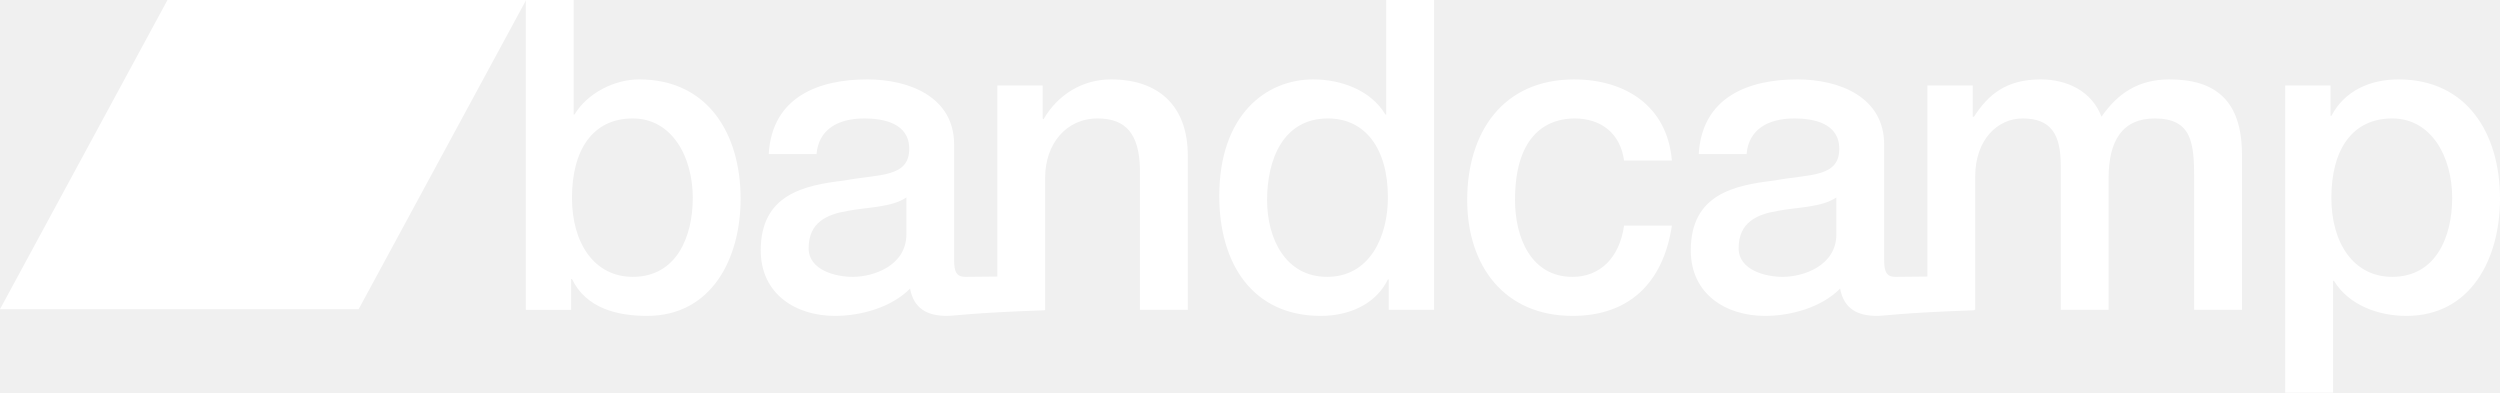
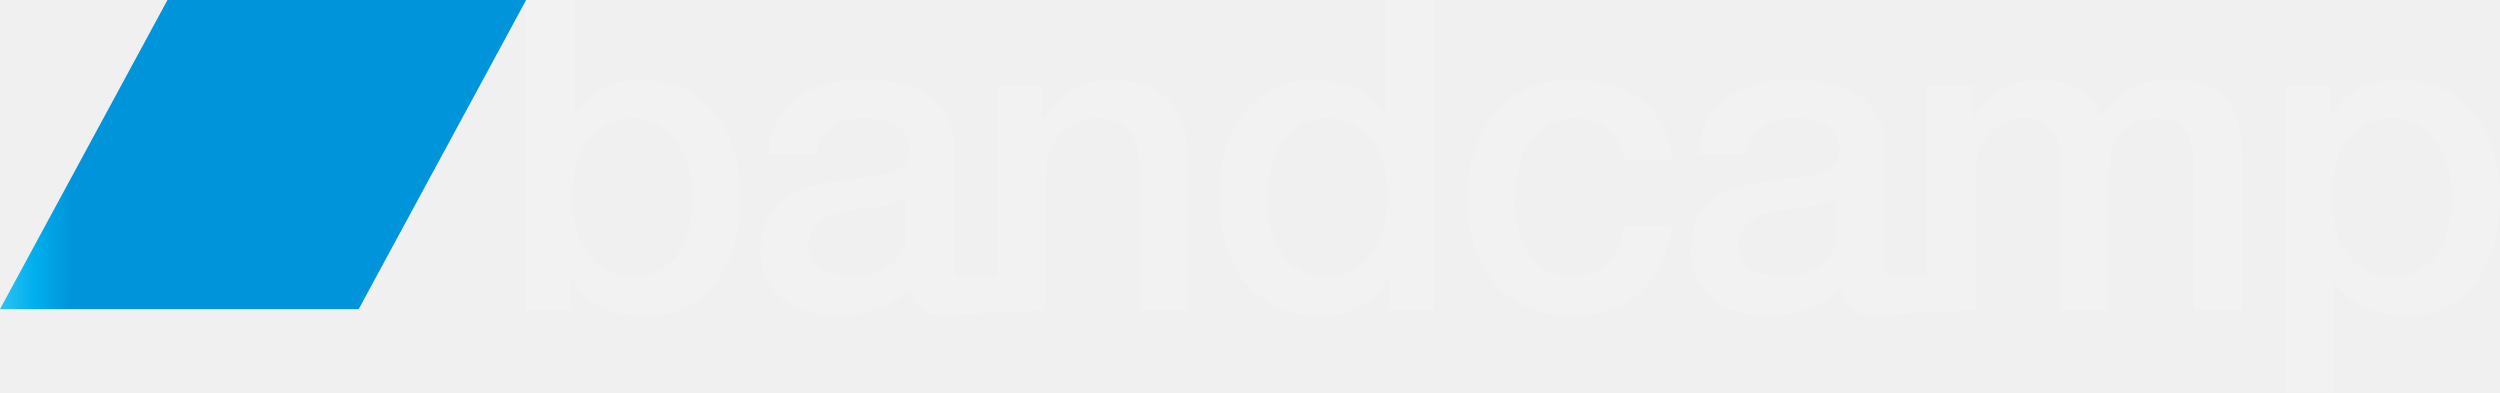
- <svg xmlns="http://www.w3.org/2000/svg" viewBox="0 0 1974.48 310.147" height="310.147" width="1974.48" xml:space="preserve" id="svg2" version="1.1">
-   <defs id="defs6" />
-   <g transform="matrix(1.333333,0,0,-1.333333,0,310.1467)" id="g10">
-     <g transform="scale(0.1)" id="g12">
-       <path id="path14" style="fill:#ffffff;fill-opacity:1;fill-rule:nonzero;stroke:none" d="m 3748.32,1624.45 c -238.45,0 -360.28,-187.68 -360.28,-470.41 0,-267.259 131.74,-467.841 360.28,-467.841 258.45,0 355.34,236.512 355.34,467.841 -0.18,241.57 -121.95,470.41 -355.42,470.41 m -633.5,701.66 h 283.24 v -678.52 h 5.01 c 77.02,128.48 238.52,208.19 382.64,208.19 404.94,0 601.3,-318.83 601.3,-706.97 0,-357.169 -173.9,-693.892 -554.12,-693.892 -173.94,0 -360.29,43.602 -444.79,218.434 h -4.92 V 490.781 H 3114.72 V 2326.07 l 0.02,0.04" />
-       <path id="path16" style="fill:#ffffff;fill-opacity:1;fill-rule:nonzero;stroke:none" d="m 5368.94,938.059 c 0,-185.039 -193.83,-251.938 -318.05,-251.938 -99.43,0 -260.98,38.688 -260.98,169.699 0,154.27 109.38,200.57 231.18,221.15 124.18,23.11 260.86,20.47 347.85,79.59 z m 1212.13,917.721 c -168.96,0 -315.58,-89.95 -400.08,-236.55 l -4.95,5.22 v 195.3 H 5907.69 V 687.98 c -161.55,-1.832 -176.6,-1.832 -188.92,-1.832 -52.16,0 -67.11,28.282 -67.11,100.262 v 683.8 c 0,280.09 -263.35,385.57 -514.39,385.57 -283.26,0 -563.98,-100.21 -583.79,-442.17 h 283.19 c 12.47,143.96 124.21,210.84 283.25,210.84 114.28,0 265.87,-28.36 265.87,-179.98 0,-172.21 -181.39,-149.05 -385.14,-187.68 -238.53,-28.18 -494.43,-82.31 -494.43,-413.731 0,-259.7 208.68,-388.141 439.73,-388.141 151.6,0 332.95,48.844 444.83,161.742 22.27,-120.719 104.36,-161.742 218.63,-161.742 47.2,0 136.63,17.934 579.75,33.352 v 2.621 h 1.76 v 783.859 c 0,195.42 121.78,349.66 310.58,349.66 166.47,0 246.05,-90.01 250.96,-298.17 V 490.852 h 283.37 v 912.458 c 0.55,298.13 -175.95,452.43 -454.3,452.43" />
-       <path id="path18" style="fill:#ffffff;fill-opacity:1;fill-rule:nonzero;stroke:none" d="m 7860.88,686.148 c 253.41,0 360.31,239.09 360.31,470.482 0,292.91 -136.64,467.82 -355.35,467.82 -265.88,0 -360.32,-244.22 -360.32,-483.22 0,-228.789 109.29,-455.031 355.41,-455.031 M 8494.47,490.852 H 8226.08 V 670.77 h -4.91 c -74.52,-151.661 -236.13,-215.852 -397.6,-215.852 -404.94,0 -601.29,311.043 -601.29,709.382 0,480.66 275.84,691.44 556.65,691.44 161.43,0 340.29,-61.73 427.28,-208.15 h 5.05 v 678.46 h 283.22 V 490.809 l -0.01,0.043" />
-       <path id="path20" style="fill:#ffffff;fill-opacity:1;fill-rule:nonzero;stroke:none" d="m 9620.12,1375.04 c -22.39,161.94 -136.66,249.39 -293.18,249.39 -146.68,0 -352.86,-79.73 -352.86,-483.29 0,-221.081 94.38,-455.019 340.42,-455.019 163.96,0 278.22,113.231 305.62,303.457 h 283.23 c -52.19,-344.437 -258.37,-534.66 -588.85,-534.66 -402.55,0 -623.67,295.523 -623.67,686.222 0,400.96 211.2,714.56 633.6,714.56 298.15,0 551.67,-154.21 578.92,-480.67 h -282.77 l -0.46,0.01" />
-       <path id="path22" style="fill:#ffffff;fill-opacity:1;fill-rule:nonzero;stroke:none" d="m 10877.6,938.059 c 0,-185.039 -193.8,-251.938 -318.1,-251.938 -99.3,0 -260.8,38.688 -260.8,169.699 0,154.27 109.4,200.57 231,221.15 124.3,23.11 261,20.47 347.9,79.59 z m 1973,917.721 c -186.4,0 -308.1,-84.87 -402.5,-221.07 -57.2,151.58 -203.8,221.07 -360.4,221.07 -203.7,0 -310.6,-89.95 -395,-221.07 h -7.5 v 185.04 h -268.5 V 687.98 c -161.5,-1.832 -176.5,-1.832 -189,-1.832 -52.1,0 -67,28.282 -67,100.262 v 683.8 c 0,280.09 -263.3,385.57 -514.4,385.57 -283.2,0 -564,-100.21 -583.9,-442.17 h 283.3 c 12.4,143.96 124.3,210.84 283.3,210.84 114.3,0 265.8,-28.36 265.8,-179.98 0,-172.21 -181.4,-149.05 -385.1,-187.68 -238.6,-28.18 -494.5,-82.31 -494.5,-413.731 0,-259.7 208.7,-388.141 439.8,-388.141 151.6,0 332.9,48.844 444.8,161.742 22.3,-120.719 104.3,-161.742 218.7,-161.742 47.1,0 136.6,17.934 575.7,33.352 v 2.621 h 5.8 v 789.039 c 0,221.04 134.2,344.48 280.8,344.48 171.4,0 226.1,-97.62 226.1,-280.26 V 490.852 h 283.2 v 778.798 c 0,223.67 82,354.74 273.4,354.74 221.1,0 233.5,-146.5 233.5,-357.36 V 490.859 h 283.3 v 917.571 c 0.1,323.94 -158.8,447.31 -429.5,447.31" />
-       <path id="path24" style="fill:#ffffff;fill-opacity:1;fill-rule:nonzero;stroke:none" d="m 14170,1624.45 c -238.5,0 -360.3,-187.68 -360.3,-470.41 0,-267.259 131.7,-467.841 360.3,-467.841 258.4,0 355.4,236.512 355.4,467.841 0,241.57 -122,470.41 -355.4,470.41 m -633.6,195.3 h 268.4 v -179.92 h 5 c 79.5,151.6 233.5,215.95 397.5,215.95 405,0 601.3,-318.83 601.3,-706.97 0,-357.169 -173.9,-693.892 -554,-693.892 -164,0 -340.5,61.66 -429.9,208.07 h -5 V 0 h -283.3 v 1819.64 0.11" />
-       <path id="path26" style="fill:#ffffff;fill-opacity:1;fill-rule:nonzero;stroke:none" d="M 2124.47,494.77 H 0 L 992.094,2326.11 H 3116.58 L 2124.47,494.77" />
+ <svg xmlns="http://www.w3.org/2000/svg" version="1.1" id="svg2" x="0px" y="0px" viewBox="0 0 1974.5 310.1" style="enable-background:new 0 0 1974.5 310.1;" xml:space="preserve">
+   <style type="text/css">
+ 	.st0{fill:#F2F2F2;}
+ 	.st1{fill:url(#path26_1_);}
+ </style>
+   <g id="g10" transform="matrix(1.333333,0,0,-1.333333,0,310.1467)">
+     <g id="g12" transform="scale(0.1)">
+       <path id="path14" class="st0" d="M3748.3,1624.5c-238.4,0-360.3-187.7-360.3-470.4c0-267.3,131.7-467.8,360.3-467.8    c258.4,0,355.3,236.5,355.3,467.8C4103.5,1395.6,3981.7,1624.5,3748.3,1624.5 M3114.7,2326.1H3398v-678.5h5    c77,128.5,238.5,208.2,382.6,208.2c404.9,0,601.3-318.8,601.3-707c0-357.2-173.9-693.9-554.1-693.9    c-173.9,0-360.3,43.6-444.8,218.4h-4.9V490.8h-268.4L3114.7,2326.1L3114.7,2326.1" />
+       <path id="path16" class="st0" d="M5368.9,938.1c0-185-193.8-251.9-318-251.9c-99.4,0-261,38.7-261,169.7    c0,154.3,109.4,200.6,231.2,221.2c124.2,23.1,260.9,20.5,347.9,79.6L5368.9,938.1z M6581.1,1855.8c-169,0-315.6-89.9-400.1-236.6    l-5,5.2v195.3h-268.4V688c-161.5-1.8-176.6-1.8-188.9-1.8c-52.2,0-67.1,28.3-67.1,100.3v683.8c0,280.1-263.4,385.6-514.4,385.6    c-283.3,0-564-100.2-583.8-442.2h283.2c12.5,144,124.2,210.8,283.3,210.8c114.3,0,265.9-28.4,265.9-180    c0-172.2-181.4-149.1-385.1-187.7c-238.5-28.2-494.4-82.3-494.4-413.7c0-259.7,208.7-388.1,439.7-388.1    c151.6,0,333,48.8,444.8,161.7c22.3-120.7,104.4-161.7,218.6-161.7c47.2,0,136.6,17.9,579.8,33.4v2.6h1.8v783.9    c0,195.4,121.8,349.7,310.6,349.7c166.5,0,246-90,251-298.2V490.9h283.4v912.5c0.5,298.1-176,452.4-454.3,452.4" />
+       <path id="path18" class="st0" d="M7860.9,686.1c253.4,0,360.3,239.1,360.3,470.5c0,292.9-136.6,467.8-355.4,467.8    c-265.9,0-360.3-244.2-360.3-483.2C7505.5,912.4,7614.8,686.2,7860.9,686.1 M8494.5,490.9h-268.4v179.9h-4.9    c-74.5-151.7-236.1-215.9-397.6-215.9c-404.9,0-601.3,311-601.3,709.4c0,480.7,275.8,691.4,556.6,691.4    c161.4,0,340.3-61.7,427.3-208.2h5v678.5h283.2L8494.5,490.9L8494.5,490.9" />
+       <path id="path20" class="st0" d="M9620.1,1375c-22.4,161.9-136.7,249.4-293.2,249.4c-146.7,0-352.9-79.7-352.9-483.3    c0-221.1,94.4-455,340.4-455c164,0,278.2,113.2,305.6,303.5h283.2c-52.2-344.4-258.4-534.7-588.8-534.7    c-402.5,0-623.7,295.5-623.7,686.2c0,401,211.2,714.6,633.6,714.6c298.2,0,551.7-154.2,578.9-480.7h-282.8L9620.1,1375" />
+       <path id="path22" class="st0" d="M10877.6,938.1c0-185-193.8-251.9-318.1-251.9c-99.3,0-260.8,38.7-260.8,169.7    c0,154.3,109.4,200.6,231,221.2c124.3,23.1,261,20.5,347.9,79.6L10877.6,938.1z M12850.6,1855.8c-186.4,0-308.1-84.9-402.5-221.1    c-57.2,151.6-203.8,221.1-360.4,221.1c-203.7,0-310.6-89.9-395-221.1h-7.5v185h-268.5V688c-161.5-1.8-176.5-1.8-189-1.8    c-52.1,0-67,28.3-67,100.3v683.8c0,280.1-263.3,385.6-514.4,385.6c-283.2,0-564-100.2-583.9-442.2h283.3    c12.4,144,124.3,210.8,283.3,210.8c114.3,0,265.8-28.4,265.8-180c0-172.2-181.4-149.1-385.1-187.7    c-238.6-28.2-494.5-82.3-494.5-413.7c0-259.7,208.7-388.1,439.8-388.1c151.6,0,332.9,48.8,444.8,161.7    c22.3-120.7,104.3-161.7,218.7-161.7c47.1,0,136.6,17.9,575.7,33.4v2.6h5.8v789c0,221,134.2,344.5,280.8,344.5    c171.4,0,226.1-97.6,226.1-280.3V490.9h283.2v778.8c0,223.7,82,354.7,273.4,354.7c221.1,0,233.5-146.5,233.5-357.4V490.9h283.3    v917.6c0.1,323.9-158.8,447.3-429.5,447.3" />
+       <path id="path24" class="st0" d="M14170,1624.5c-238.5,0-360.3-187.7-360.3-470.4c0-267.3,131.7-467.8,360.3-467.8    c258.4,0,355.4,236.5,355.4,467.8C14525.4,1395.6,14403.4,1624.5,14170,1624.5 M13536.4,1819.8h268.4v-179.9h5    c79.5,151.6,233.5,215.9,397.5,215.9c405,0,601.3-318.8,601.3-707c0-357.2-173.9-693.9-554-693.9c-164,0-340.5,61.7-429.9,208.1    h-5V0h-283.3v1819.6V1819.8" />
+       <linearGradient id="path26_1_" gradientUnits="userSpaceOnUse" x1="0" y1="1410.44" x2="415.544" y2="1410.44">
+         <stop offset="0" style="stop-color:#2BC4F3" />
+         <stop offset="0.5" style="stop-color:#00AEEE" />
+         <stop offset="1" style="stop-color:#0095DA" />
+       </linearGradient>
+       <path id="path26" class="st1" d="M2124.5,494.8H0l992.1,1831.3h2124.5L2124.5,494.8" />
    </g>
  </g>
</svg>
